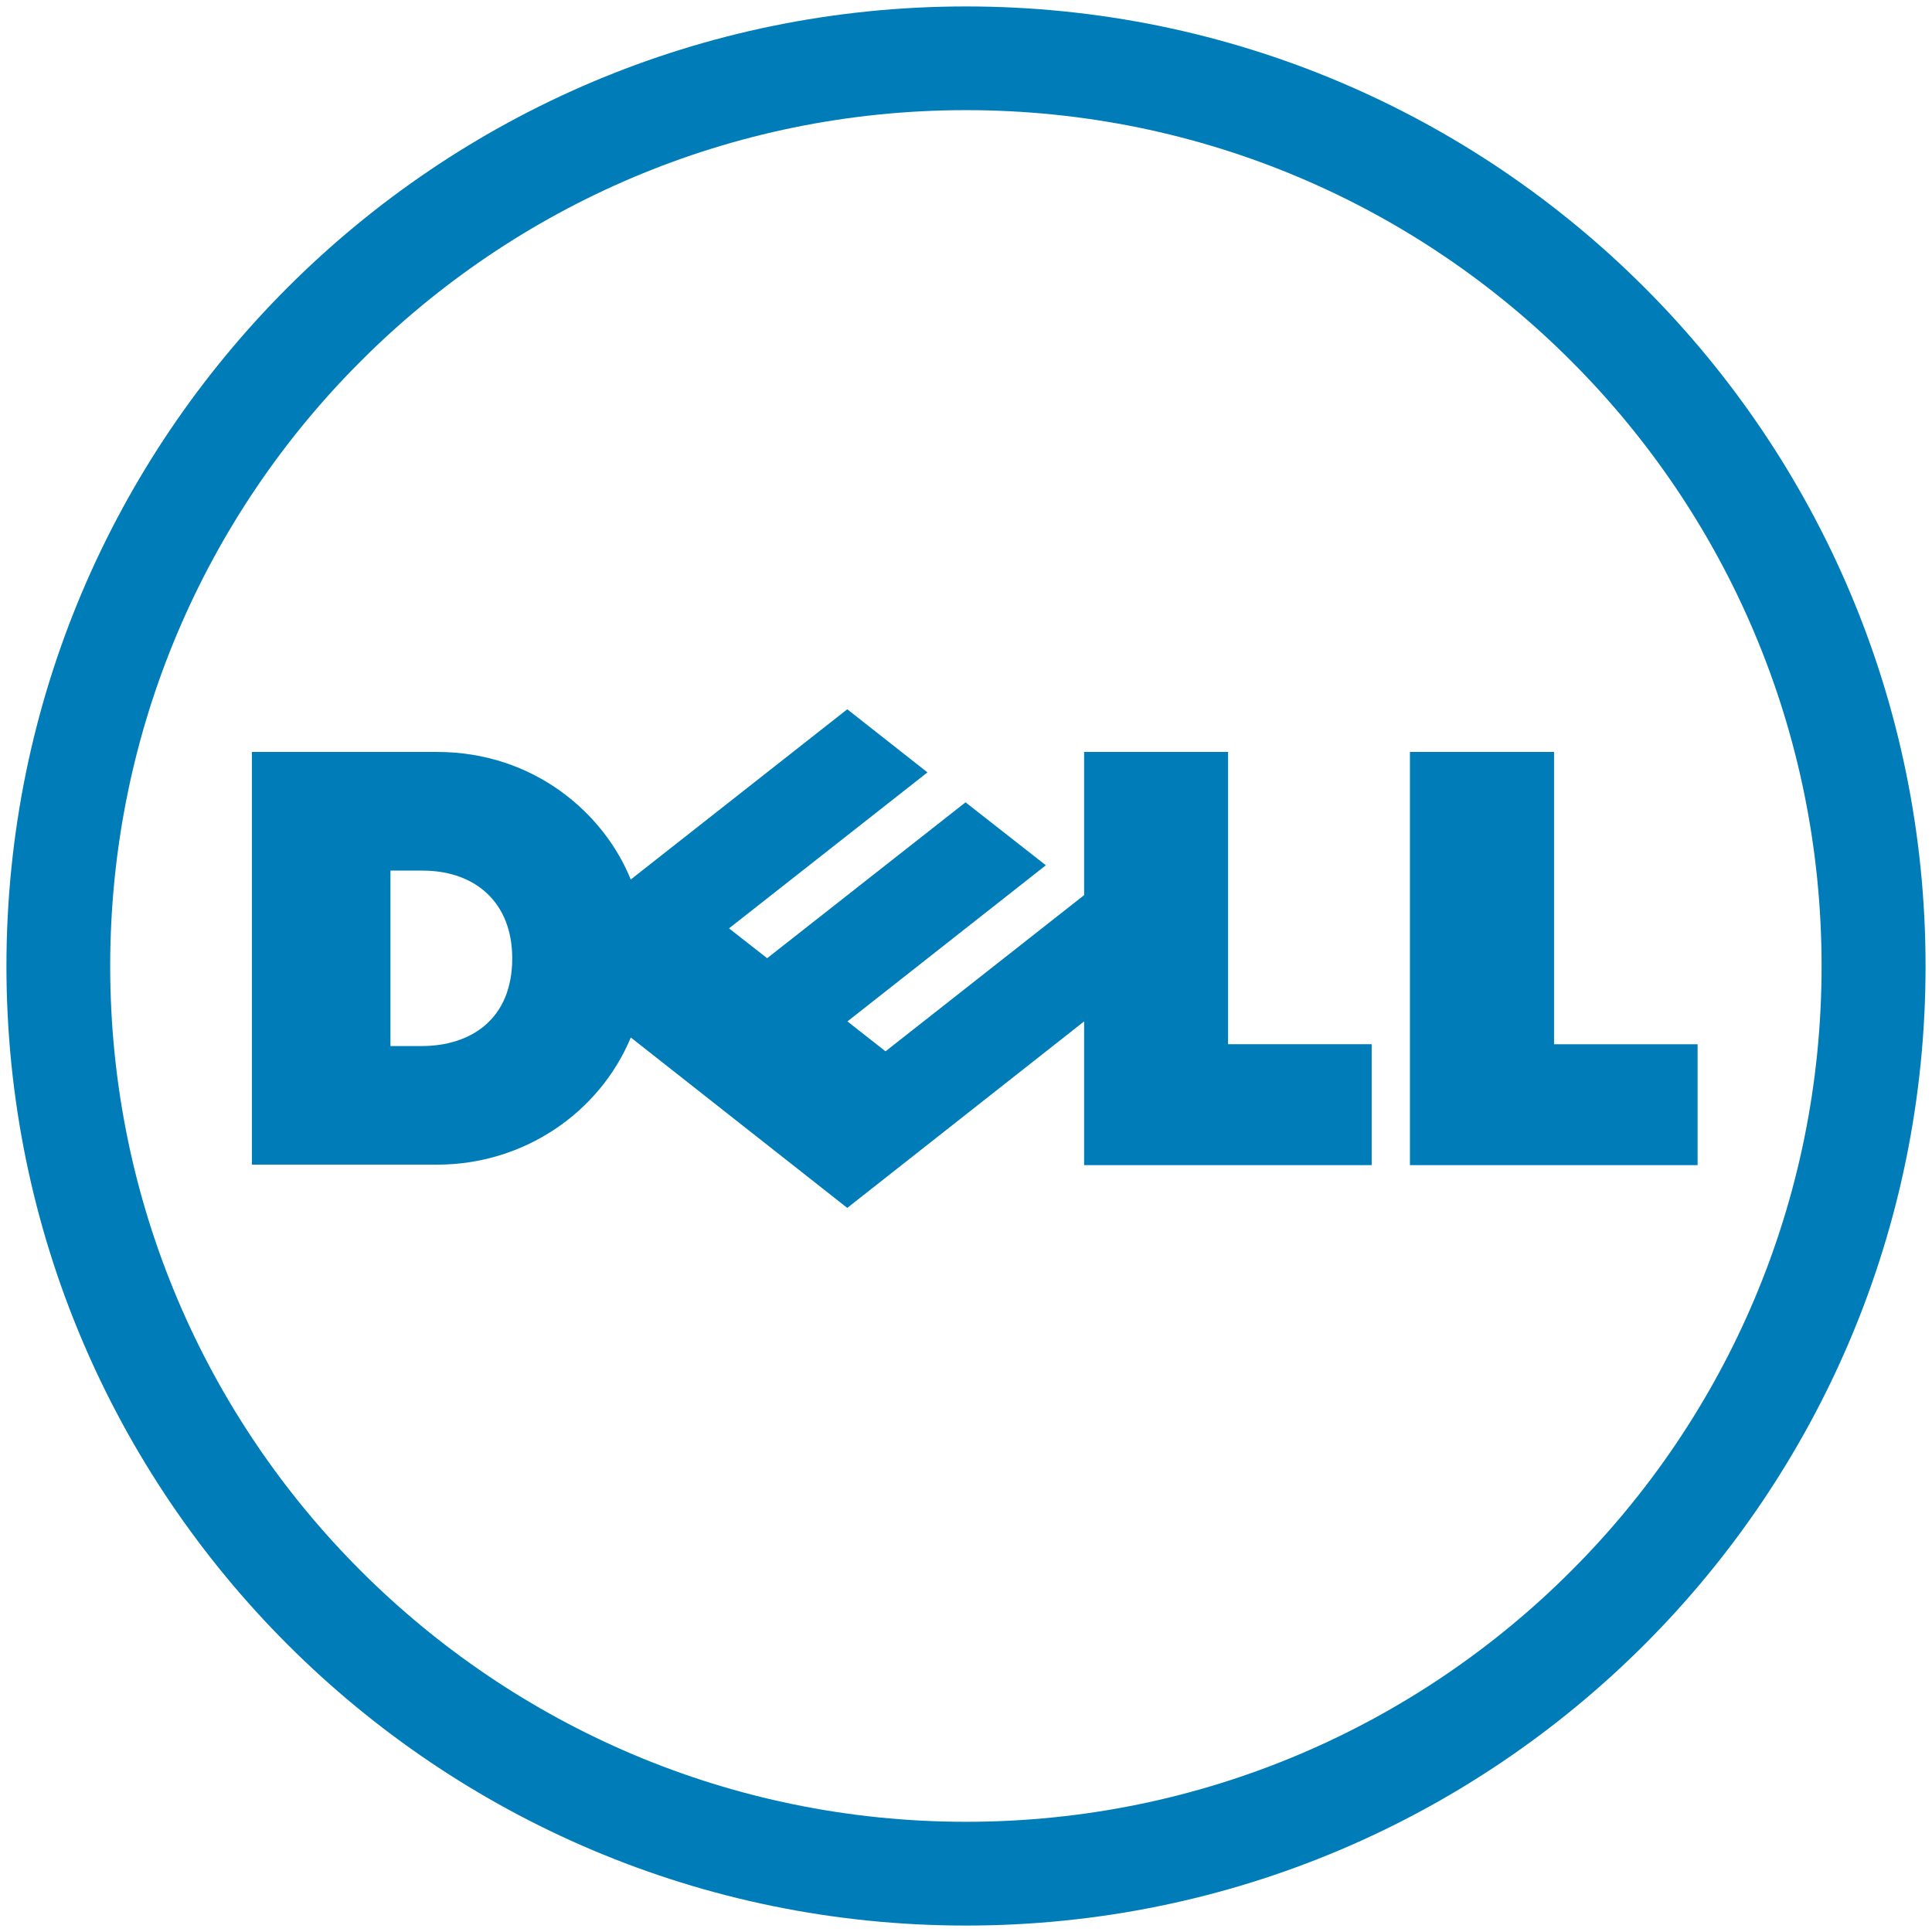
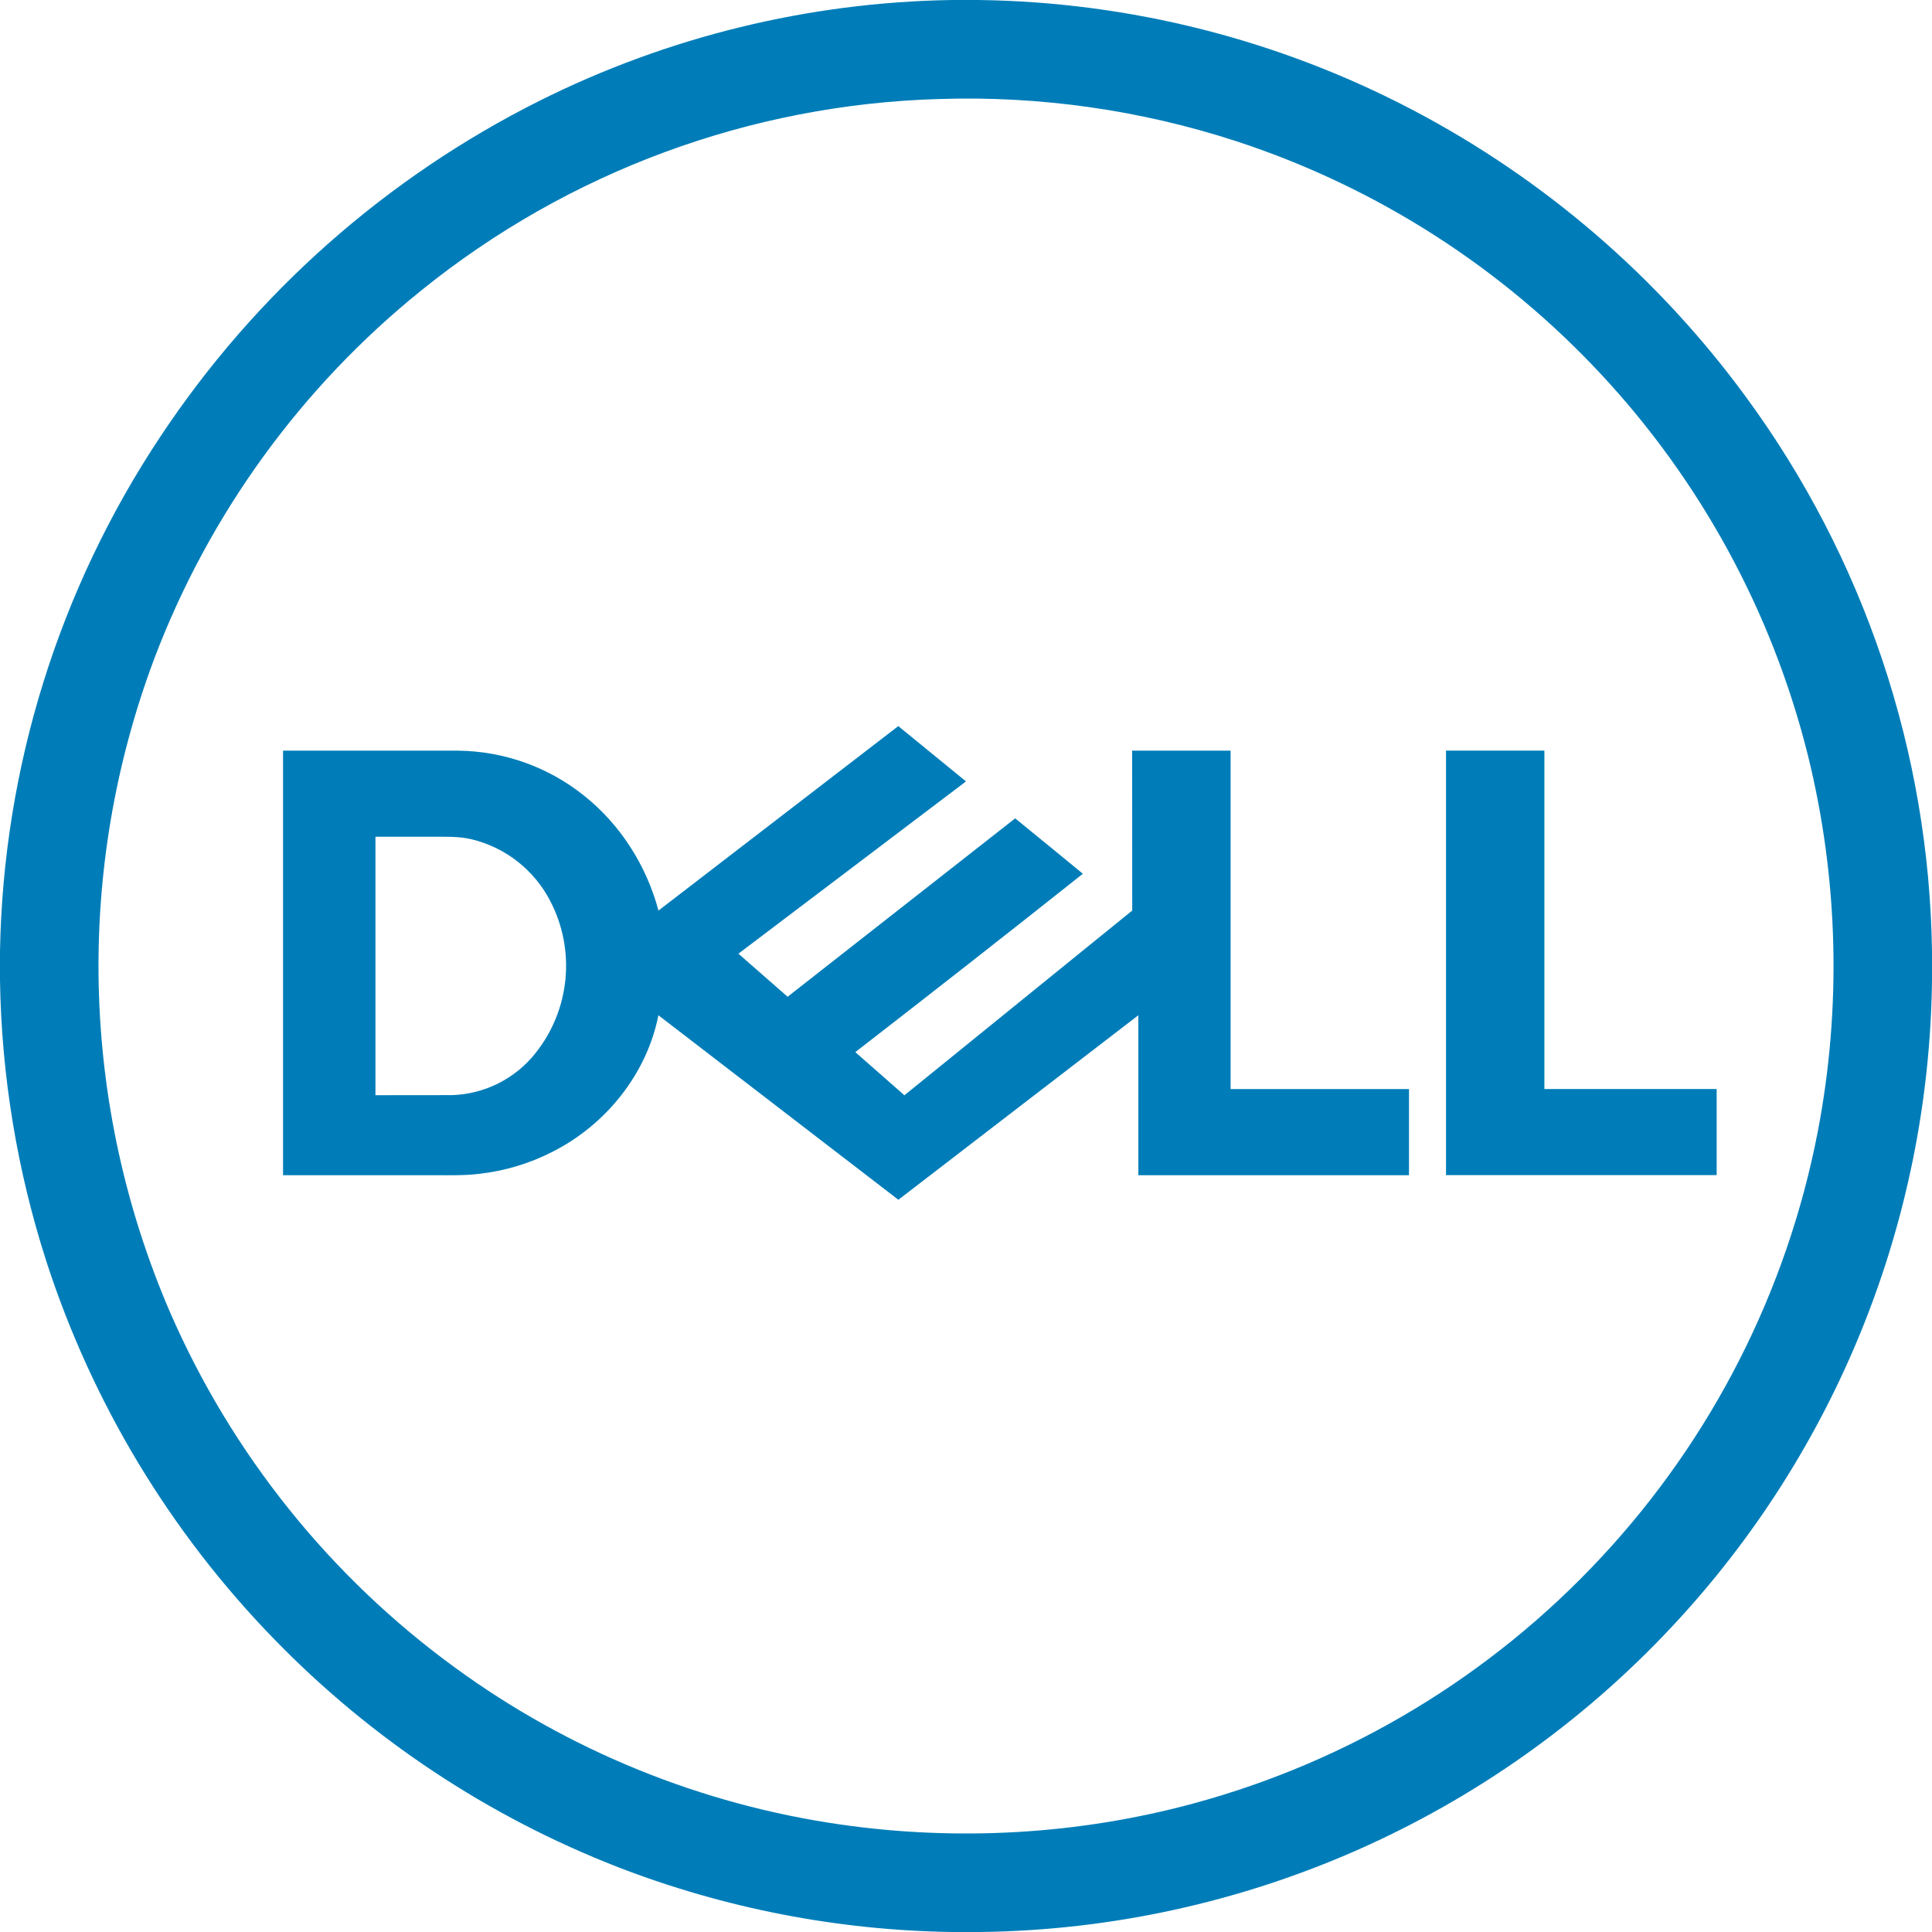
- <svg xmlns="http://www.w3.org/2000/svg" version="1.1" id="svg3794" viewBox="0 0 300 300" height="300" width="300">
-   <defs id="defs3796" />
-   <g transform="translate(-318.3338,-439.7427)" id="layer1">
-     <g transform="matrix(4.579965,0,0,-4.579965,468.3429,456.8459)" id="g3460">
-       <path id="path3462" style="fill:#007db8;fill-opacity:1;fill-rule:nonzero;stroke:none" d="m 0,0 c -8.01,0 -15.264,-3.249 -20.516,-8.505 -5.254,-5.244 -8.501,-12.502 -8.501,-20.516 0,-8.008 3.247,-15.261 8.501,-20.507 5.252,-5.249 12.506,-8.504 20.516,-8.504 8.012,0 15.27,3.255 20.514,8.504 5.252,5.246 8.492,12.499 8.492,20.507 0,8.014 -3.24,15.272 -8.492,20.516 C 15.27,-3.249 8.012,0 0,0 m 0,3.516 c 17.965,0 32.531,-14.568 32.531,-32.537 0,-17.963 -14.566,-32.529 -32.531,-32.529 -17.963,0 -32.535,14.566 -32.535,32.529 0,17.969 14.572,32.537 32.535,32.537" />
-     </g>
-     <g transform="matrix(4.579965,0,0,-4.579965,397.8724,588.5469)" id="g3464">
-       <path id="path3466" style="fill:#007db8;fill-opacity:1;fill-rule:nonzero;stroke:none" d="m 0,0 c 0,1.896 -1.258,2.973 -3.039,2.973 l -1.09,0 0,-5.948 1.059,0 C -1.414,-2.975 0,-2.075 0,0 M 19.389,-2.14 11.359,-8.463 4.02,-2.685 C 2.961,-5.229 0.402,-6.996 -2.545,-6.996 l -6.281,0 0,13.992 6.281,0 c 3.293,0 5.666,-2.094 6.563,-4.325 l 7.341,5.772 2.719,-2.14 -6.728,-5.288 1.293,-1.012 6.726,5.285 2.723,-2.134 -6.727,-5.294 1.291,-1.014 6.733,5.295 0,4.855 4.881,0 0,-9.908 4.869,0 0,-4.101 -9.75,0 0,4.873 z m 15.933,-0.774 4.867,0 0,-4.099 -9.753,0 0,14.009 4.886,0 0,-9.91 z" />
-     </g>
-   </g>
+ <svg xmlns="http://www.w3.org/2000/svg" fill="#007DB8" role="img" viewBox="0 0 24 24">
+   <path d="M17.963 14.6V9.324h1.222v4.204h2.14v1.07h-3.362zm-9.784-3.288l2.98-2.292c.281.228.56.458.841.687l-2.827 2.14.611.535 2.827-2.216c.281.228.56.458.841.688a295.83 295.83 0 0 1-2.827 2.216l.61.536 2.83-2.295-.001-1.986h1.223v4.204h2.216v1.07h-3.362v-1.987c-.995.763-1.987 1.529-2.981 2.292l-2.981-2.292c-.144.729-.653 1.36-1.312 1.694-.285.147-.597.24-.915.276-.183.022-.367.017-.551.017H3.516V9.325H5.69a2.544 2.544 0 0 1 1.563.557c.454.36.778.872.927 1.43m-3.516-.917v3.21l.953-.001a1.377 1.377 0 0 0 1.036-.523 1.74 1.74 0 0 0 .182-1.889 1.494 1.494 0 0 0-.976-.766c-.166-.04-.338-.03-.507-.032h-.688zM11.82 0h.337a11.94 11.94 0 0 1 5.405 1.373 12.101 12.101 0 0 1 4.126 3.557A11.93 11.93 0 0 1 24 11.82v.36a11.963 11.963 0 0 1-3.236 8.033A11.967 11.967 0 0 1 12.182 24h-.361a11.993 11.993 0 0 1-4.145-.806 12.04 12.04 0 0 1-4.274-2.836A12.057 12.057 0 0 1 .576 15.67 12.006 12.006 0 0 1 0 12.181v-.361a11.924 11.924 0 0 1 1.992-6.396 12.211 12.211 0 0 1 4.71-4.172A11.875 11.875 0 0 1 11.82 0m-.153 1.23a10.724 10.724 0 0 0-6.43 2.375 10.78 10.78 0 0 0-3.319 4.573 10.858 10.858 0 0 0 .193 8.12 10.788 10.788 0 0 0 3.546 4.421 10.698 10.698 0 0 0 4.786 1.946c1.456.209 2.955.124 4.376-.26a10.756 10.756 0 0 0 5.075-3.062 10.742 10.742 0 0 0 2.686-5.28 10.915 10.915 0 0 0-.122-4.682 10.77 10.77 0 0 0-7.098-7.626 10.78 10.78 0 0 0-3.693-.525z" />
</svg>
